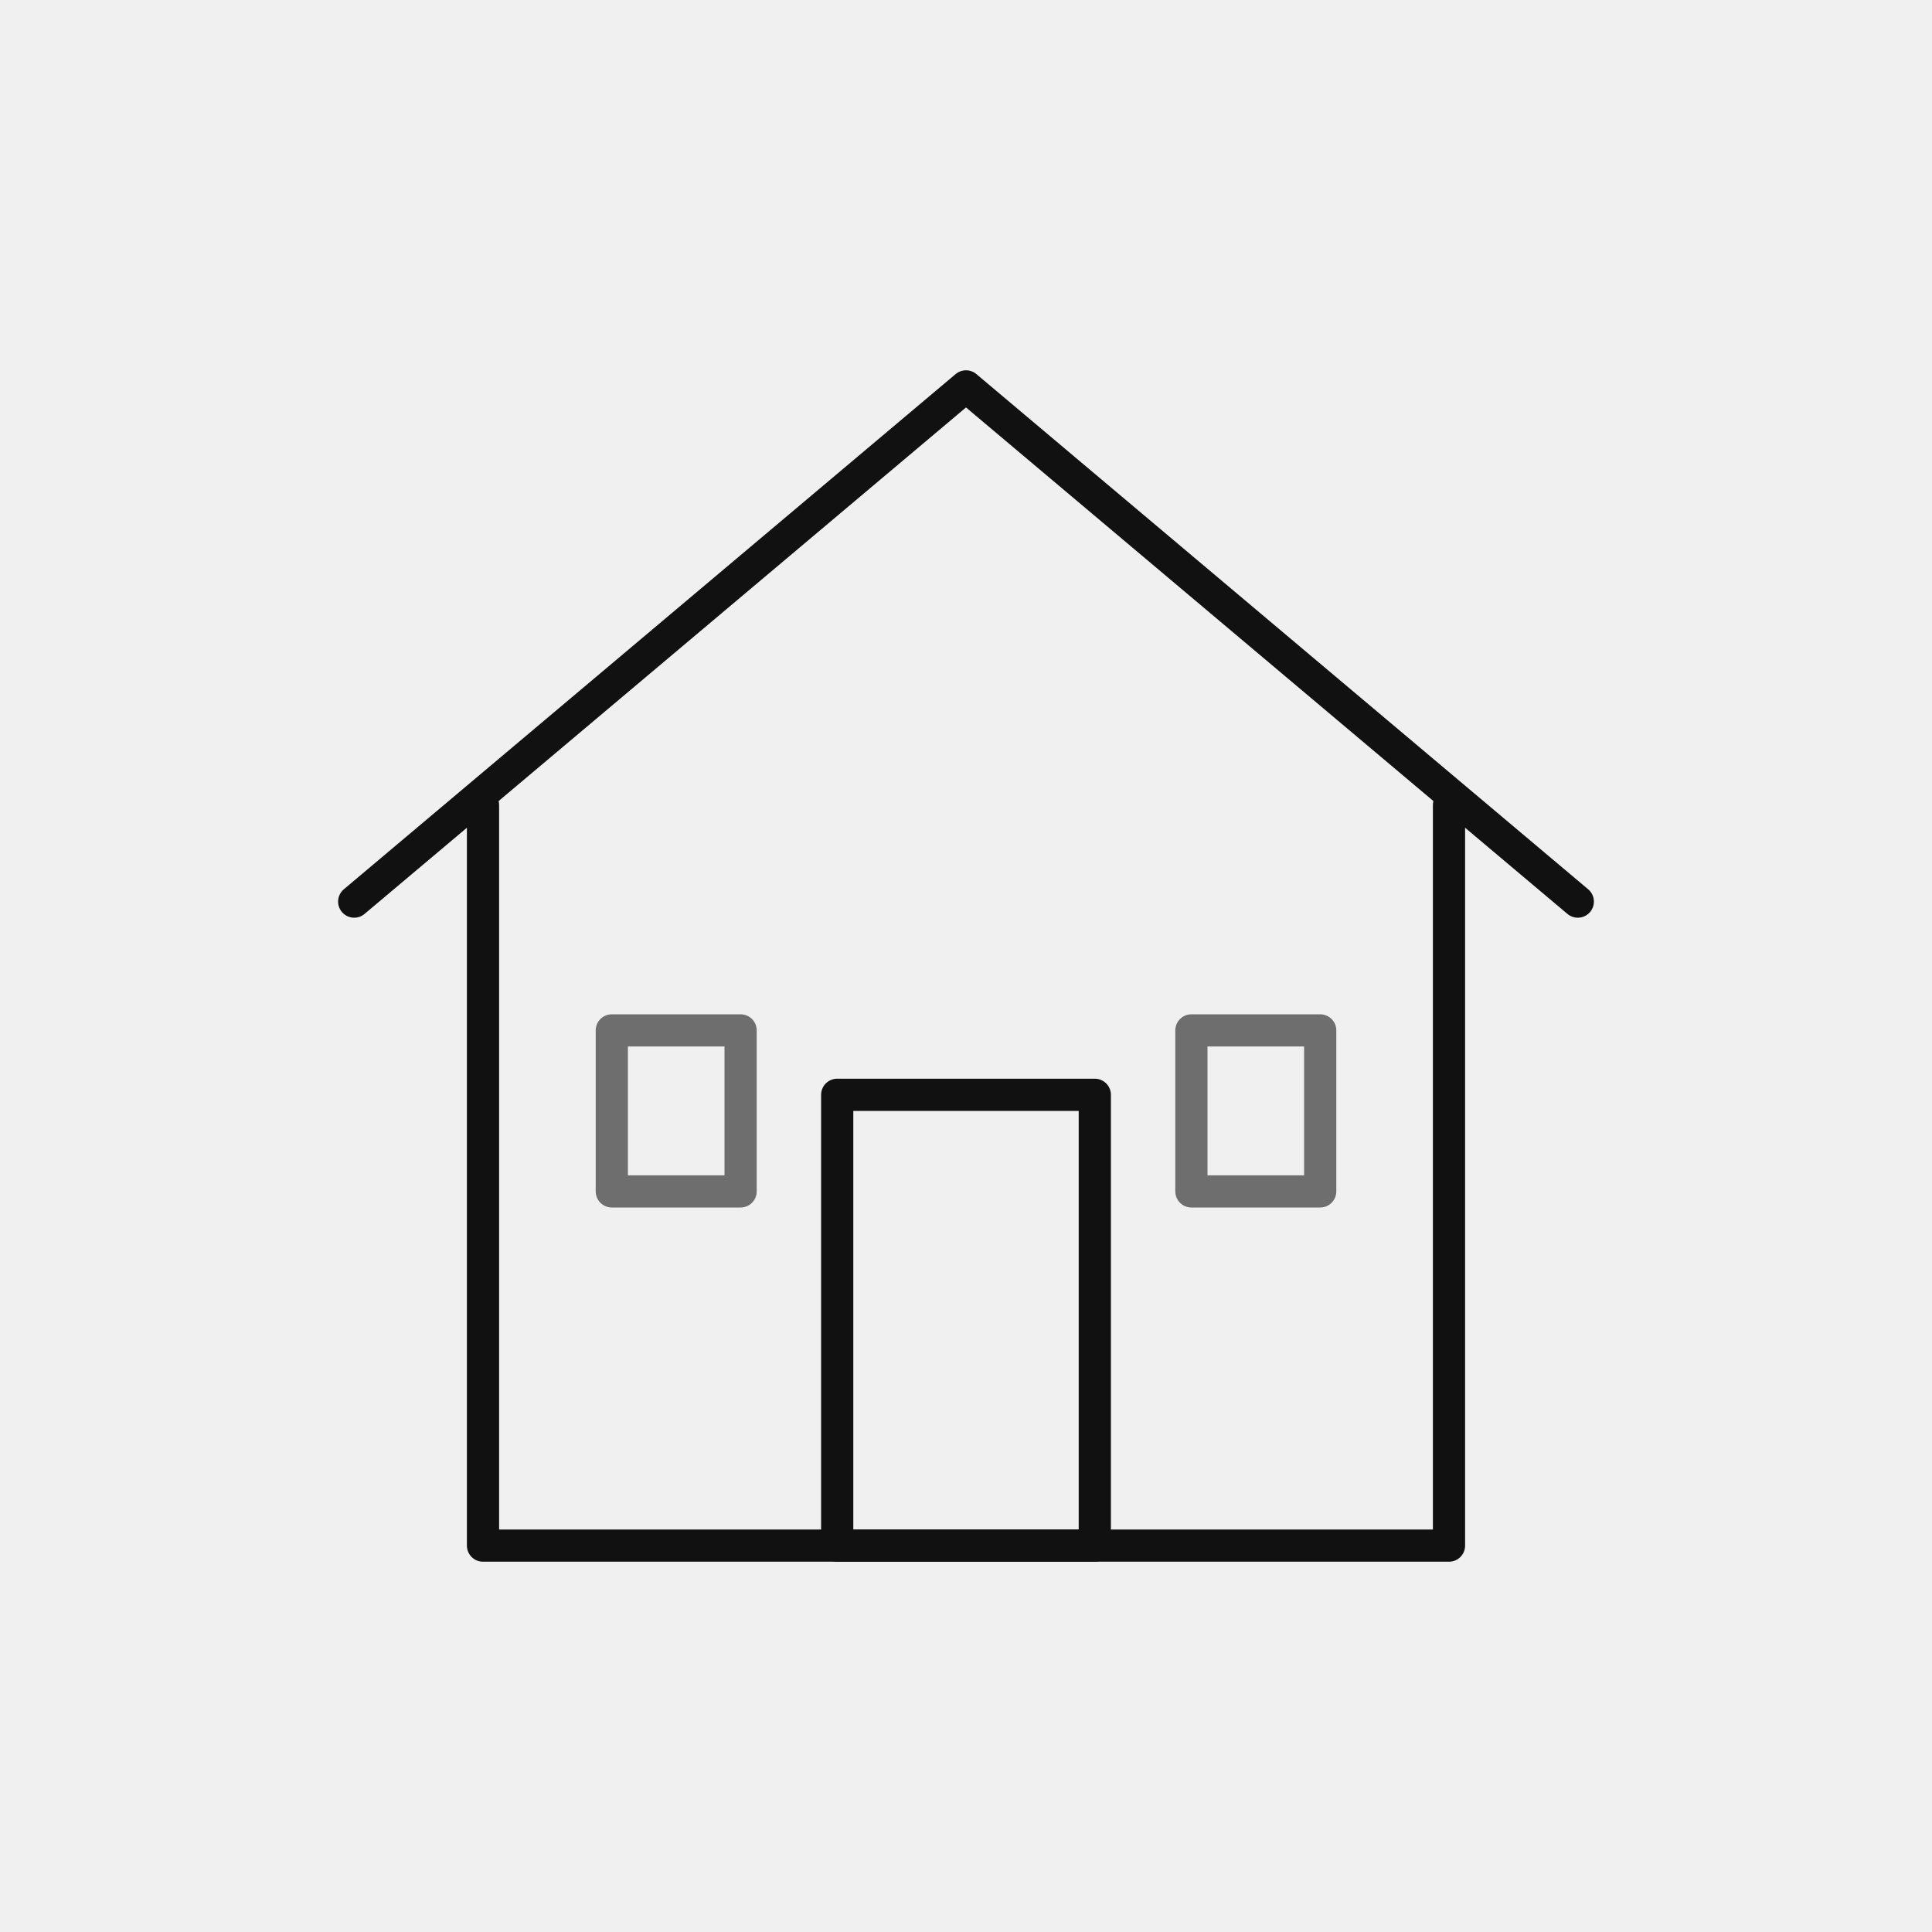
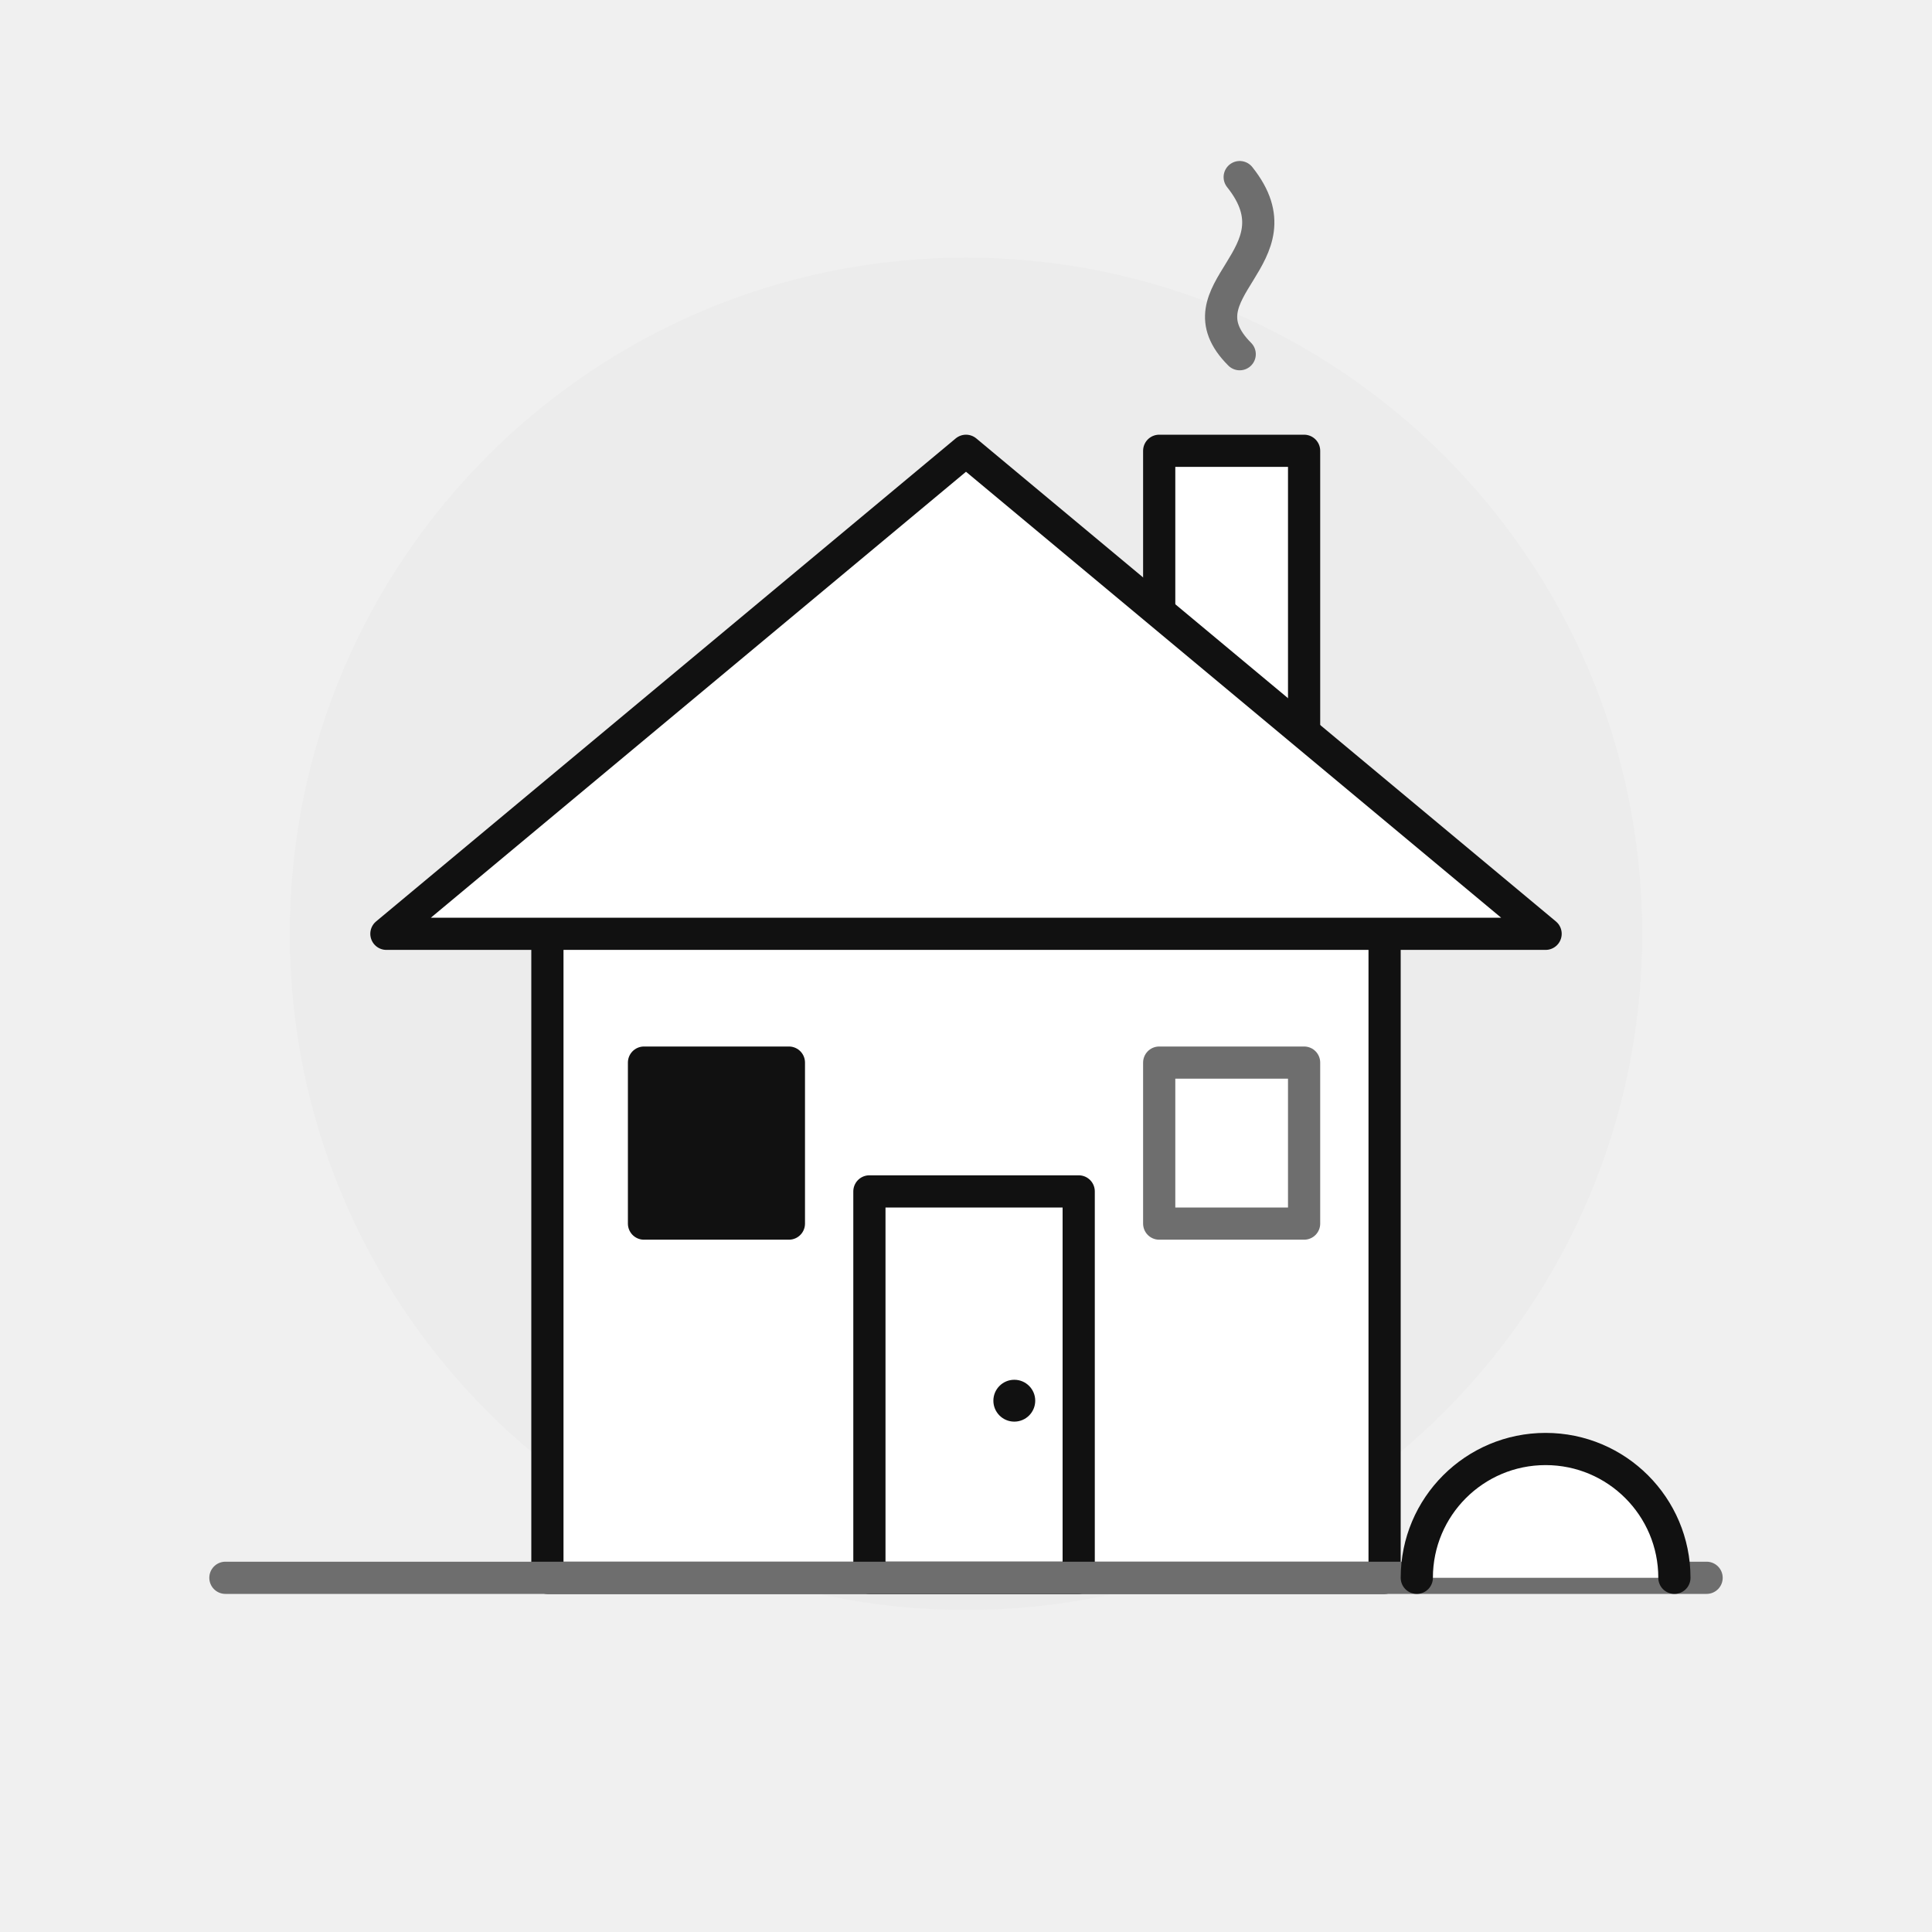
<svg xmlns="http://www.w3.org/2000/svg" viewBox="0 0 120 120" width="120" height="120" fill="none" stroke="#111111" stroke-width="2" stroke-linecap="round" stroke-linejoin="round">
-   <path d="M22 56l38-32 38 32" />
-   <path d="M30 50v46h60V50" />
-   <rect x="52" y="68" width="16" height="28" />
-   <path d="M38 64h8v10h-8zM74 64h8v10h-8z" stroke="#6e6e6e" />
+   <circle cx="60" cy="58" r="42" fill="#ececec" stroke="none" />
+   <path d="M72 44V28h9v24" fill="#ffffff" />
+   <path d="M77 22c-4-4 4-6 0-11" stroke="#6e6e6e" />
+   <path d="M34 56h52v42H34z" fill="#ffffff" />
+   <path d="M24 58l36-30 36 30z" fill="#ffffff" />
+   <rect x="54" y="74" width="13" height="24" />
+   <circle cx="63" cy="87" r="1.3" fill="#111111" stroke="none" />
+   <rect x="40" y="66" width="9" height="10" fill="#111111" />
+   <rect x="72" y="66" width="9" height="10" stroke="#6e6e6e" />
+   <path d="M14 98h92" stroke="#6e6e6e" />
+   <path d="M88 98a8 8 0 0 1 16 0" fill="#ffffff" />
</svg>
